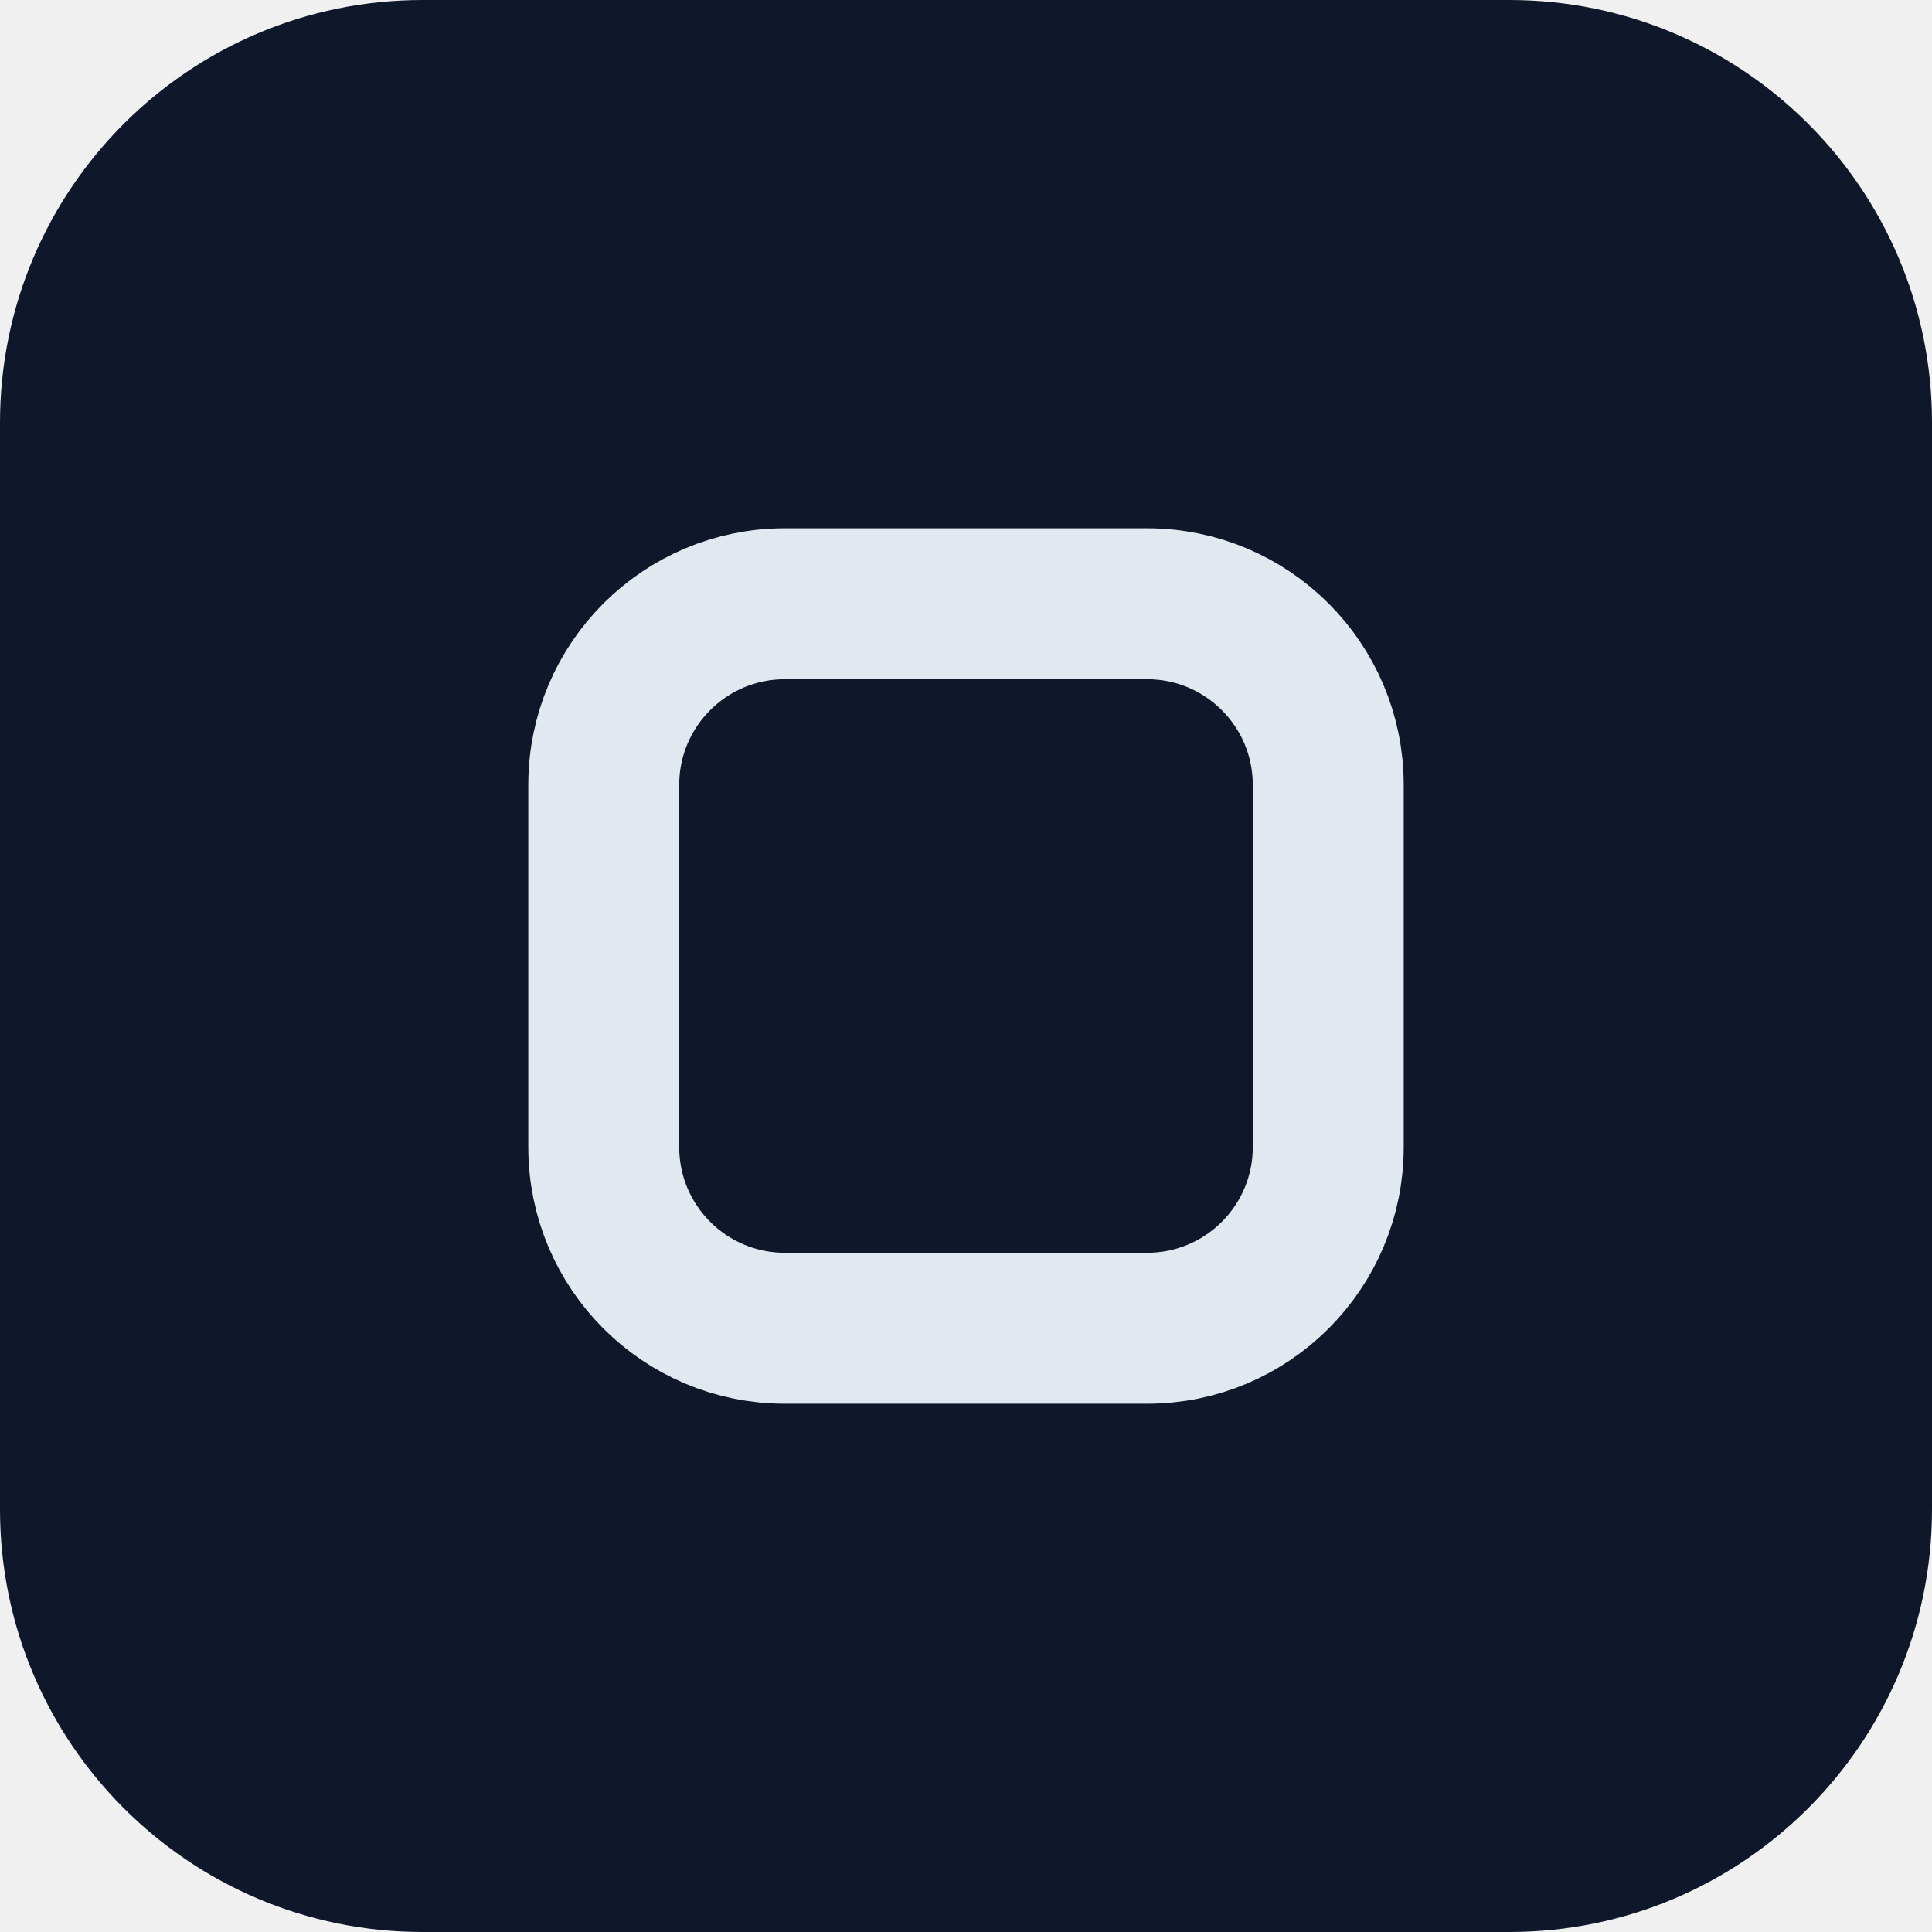
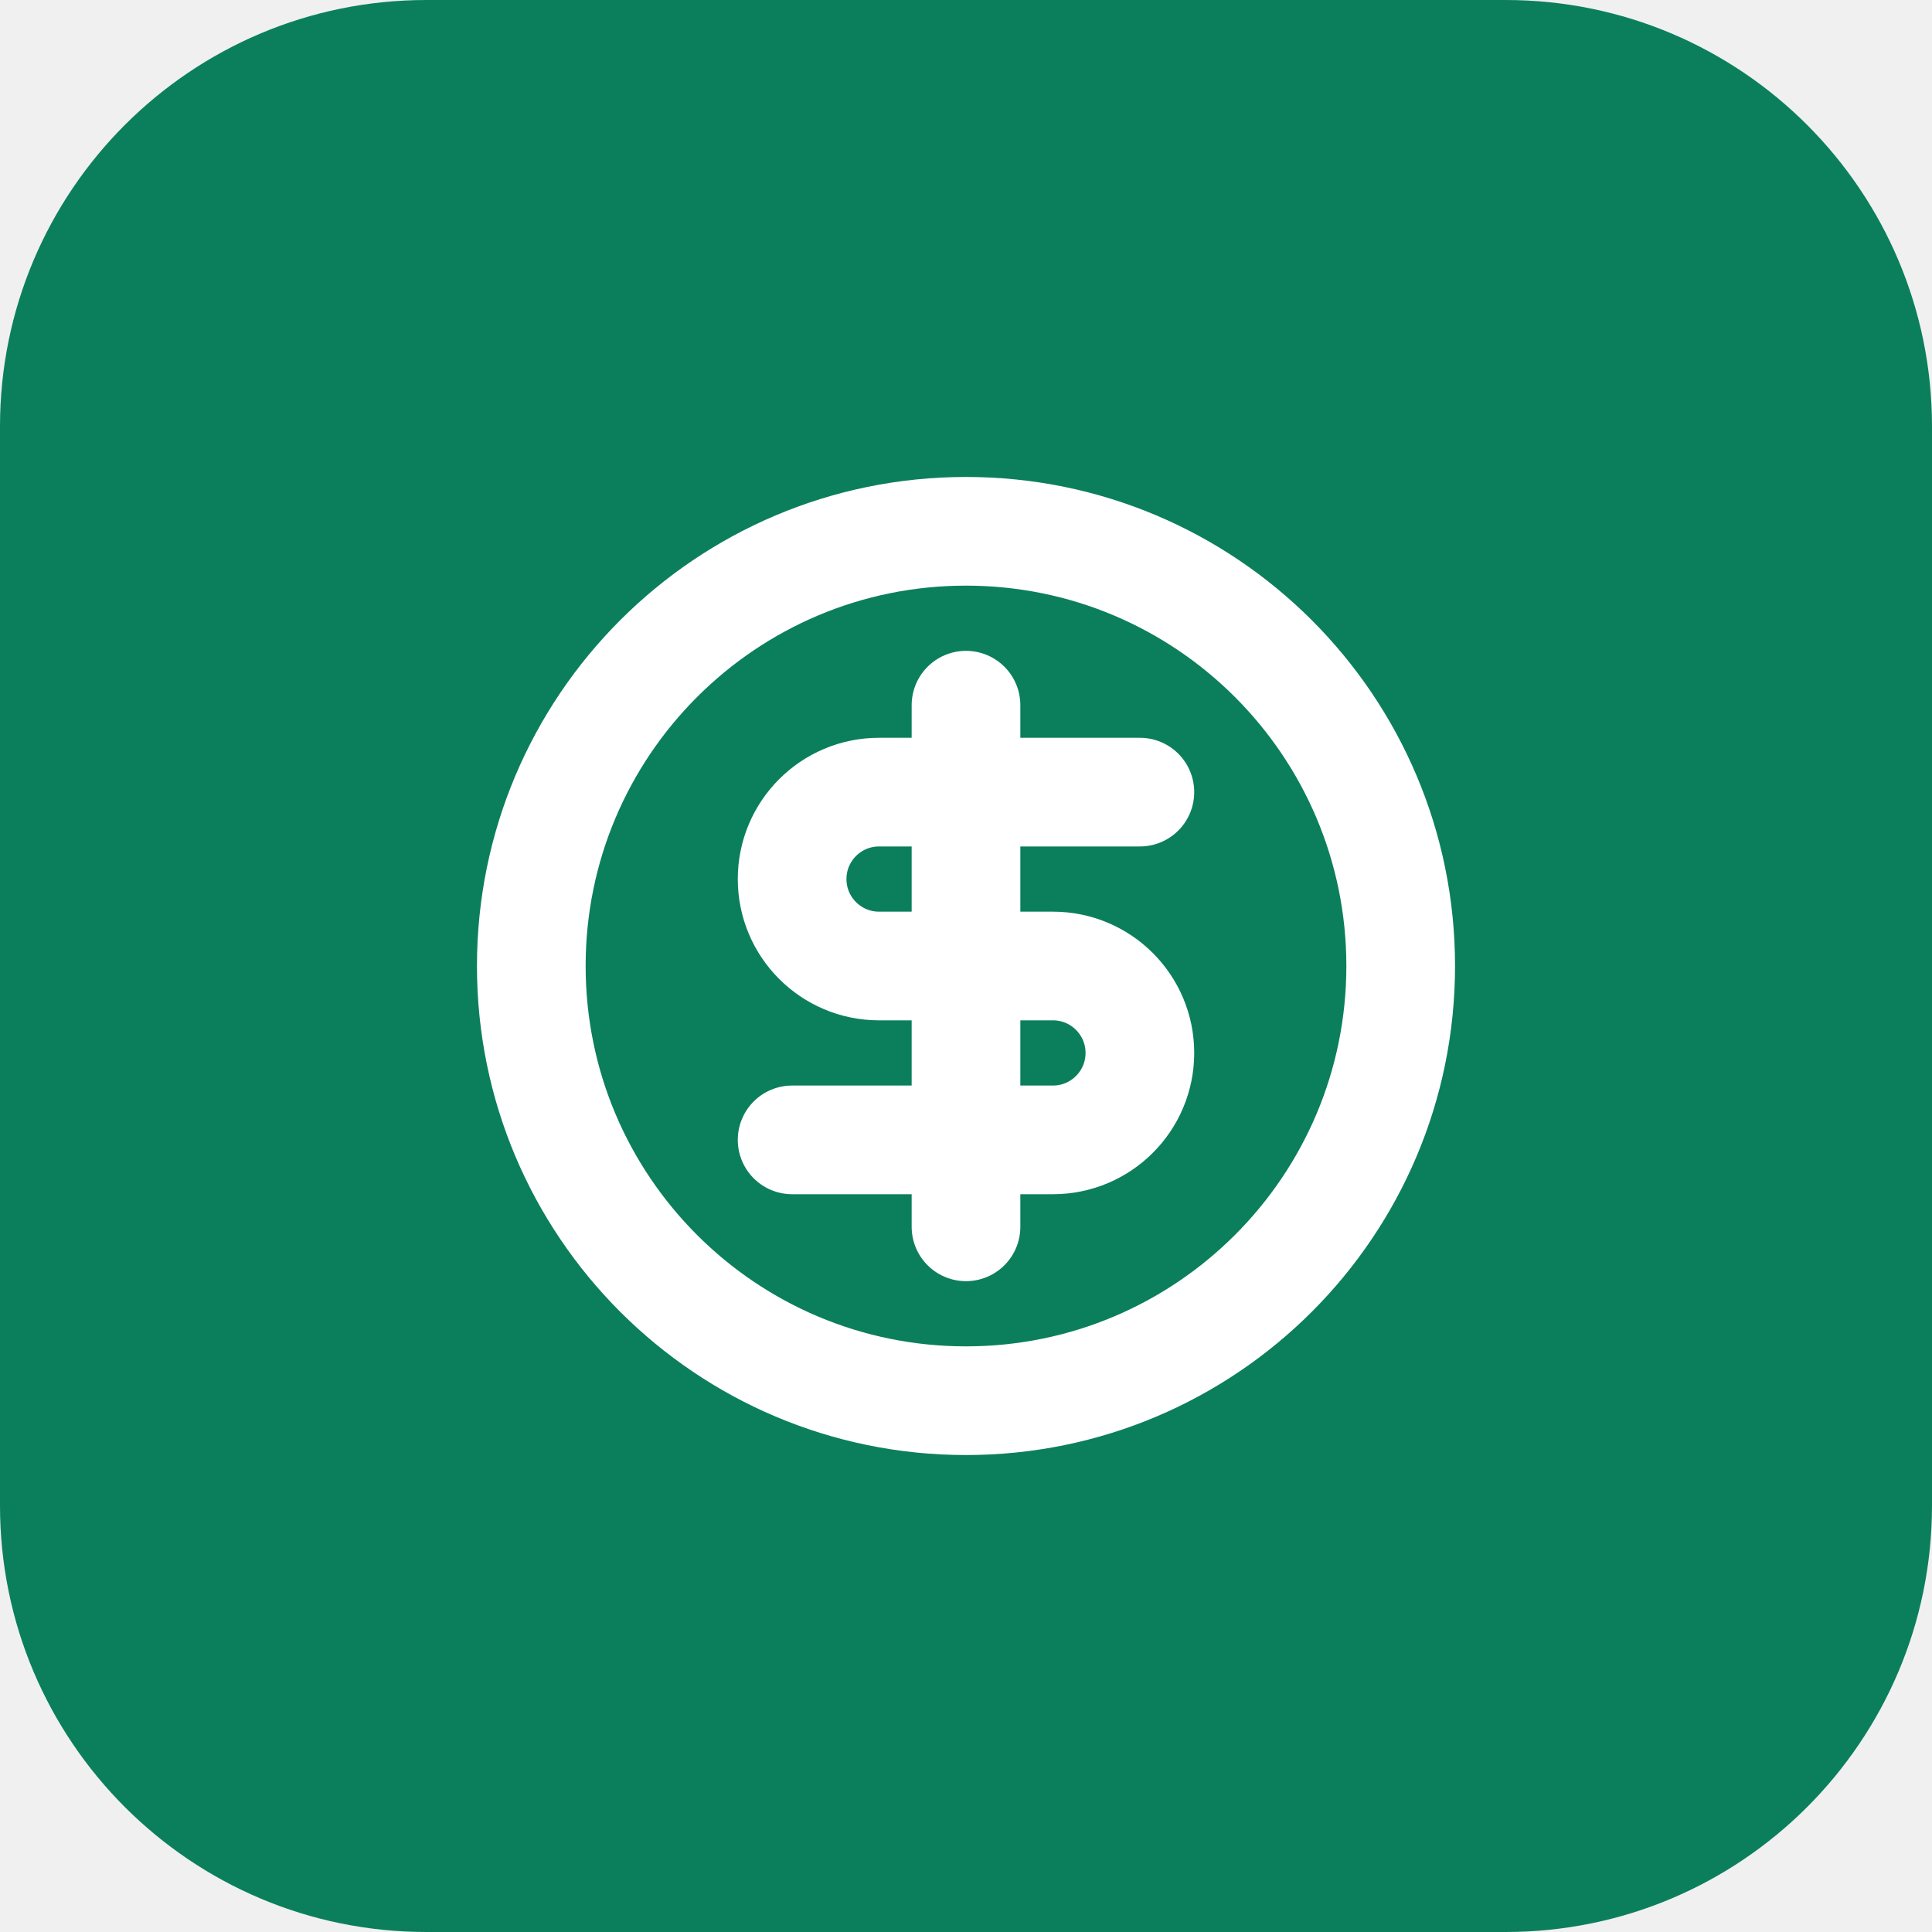
- <svg xmlns="http://www.w3.org/2000/svg" width="64" height="64" viewBox="0 0 64 64">
-   <rect width="64" height="64" rx="14" fill="#0f172a" />
-   <rect x="20" y="20" width="24" height="24" rx="6" fill="none" stroke="#e2e8f0" stroke-width="5" />
+ <svg xmlns="http://www.w3.org/2000/svg" width="512" height="512" viewBox="0 0 512 512">
+   <rect width="512" height="512" rx="113" fill="#0B7F5C" />
+   <g transform="translate(117.76,117.76) scale(11.52)" fill="none" stroke="#FFFFFF" stroke-width="2.5" stroke-linecap="round" stroke-linejoin="round">
+     <circle cx="12" cy="12" r="10" />
+     <path d="M16 8h-6a2 2 0 1 0 0 4h4a2 2 0 1 1 0 4H8" />
+     <path d="M12 18V6" />
+   </g>
</svg>
